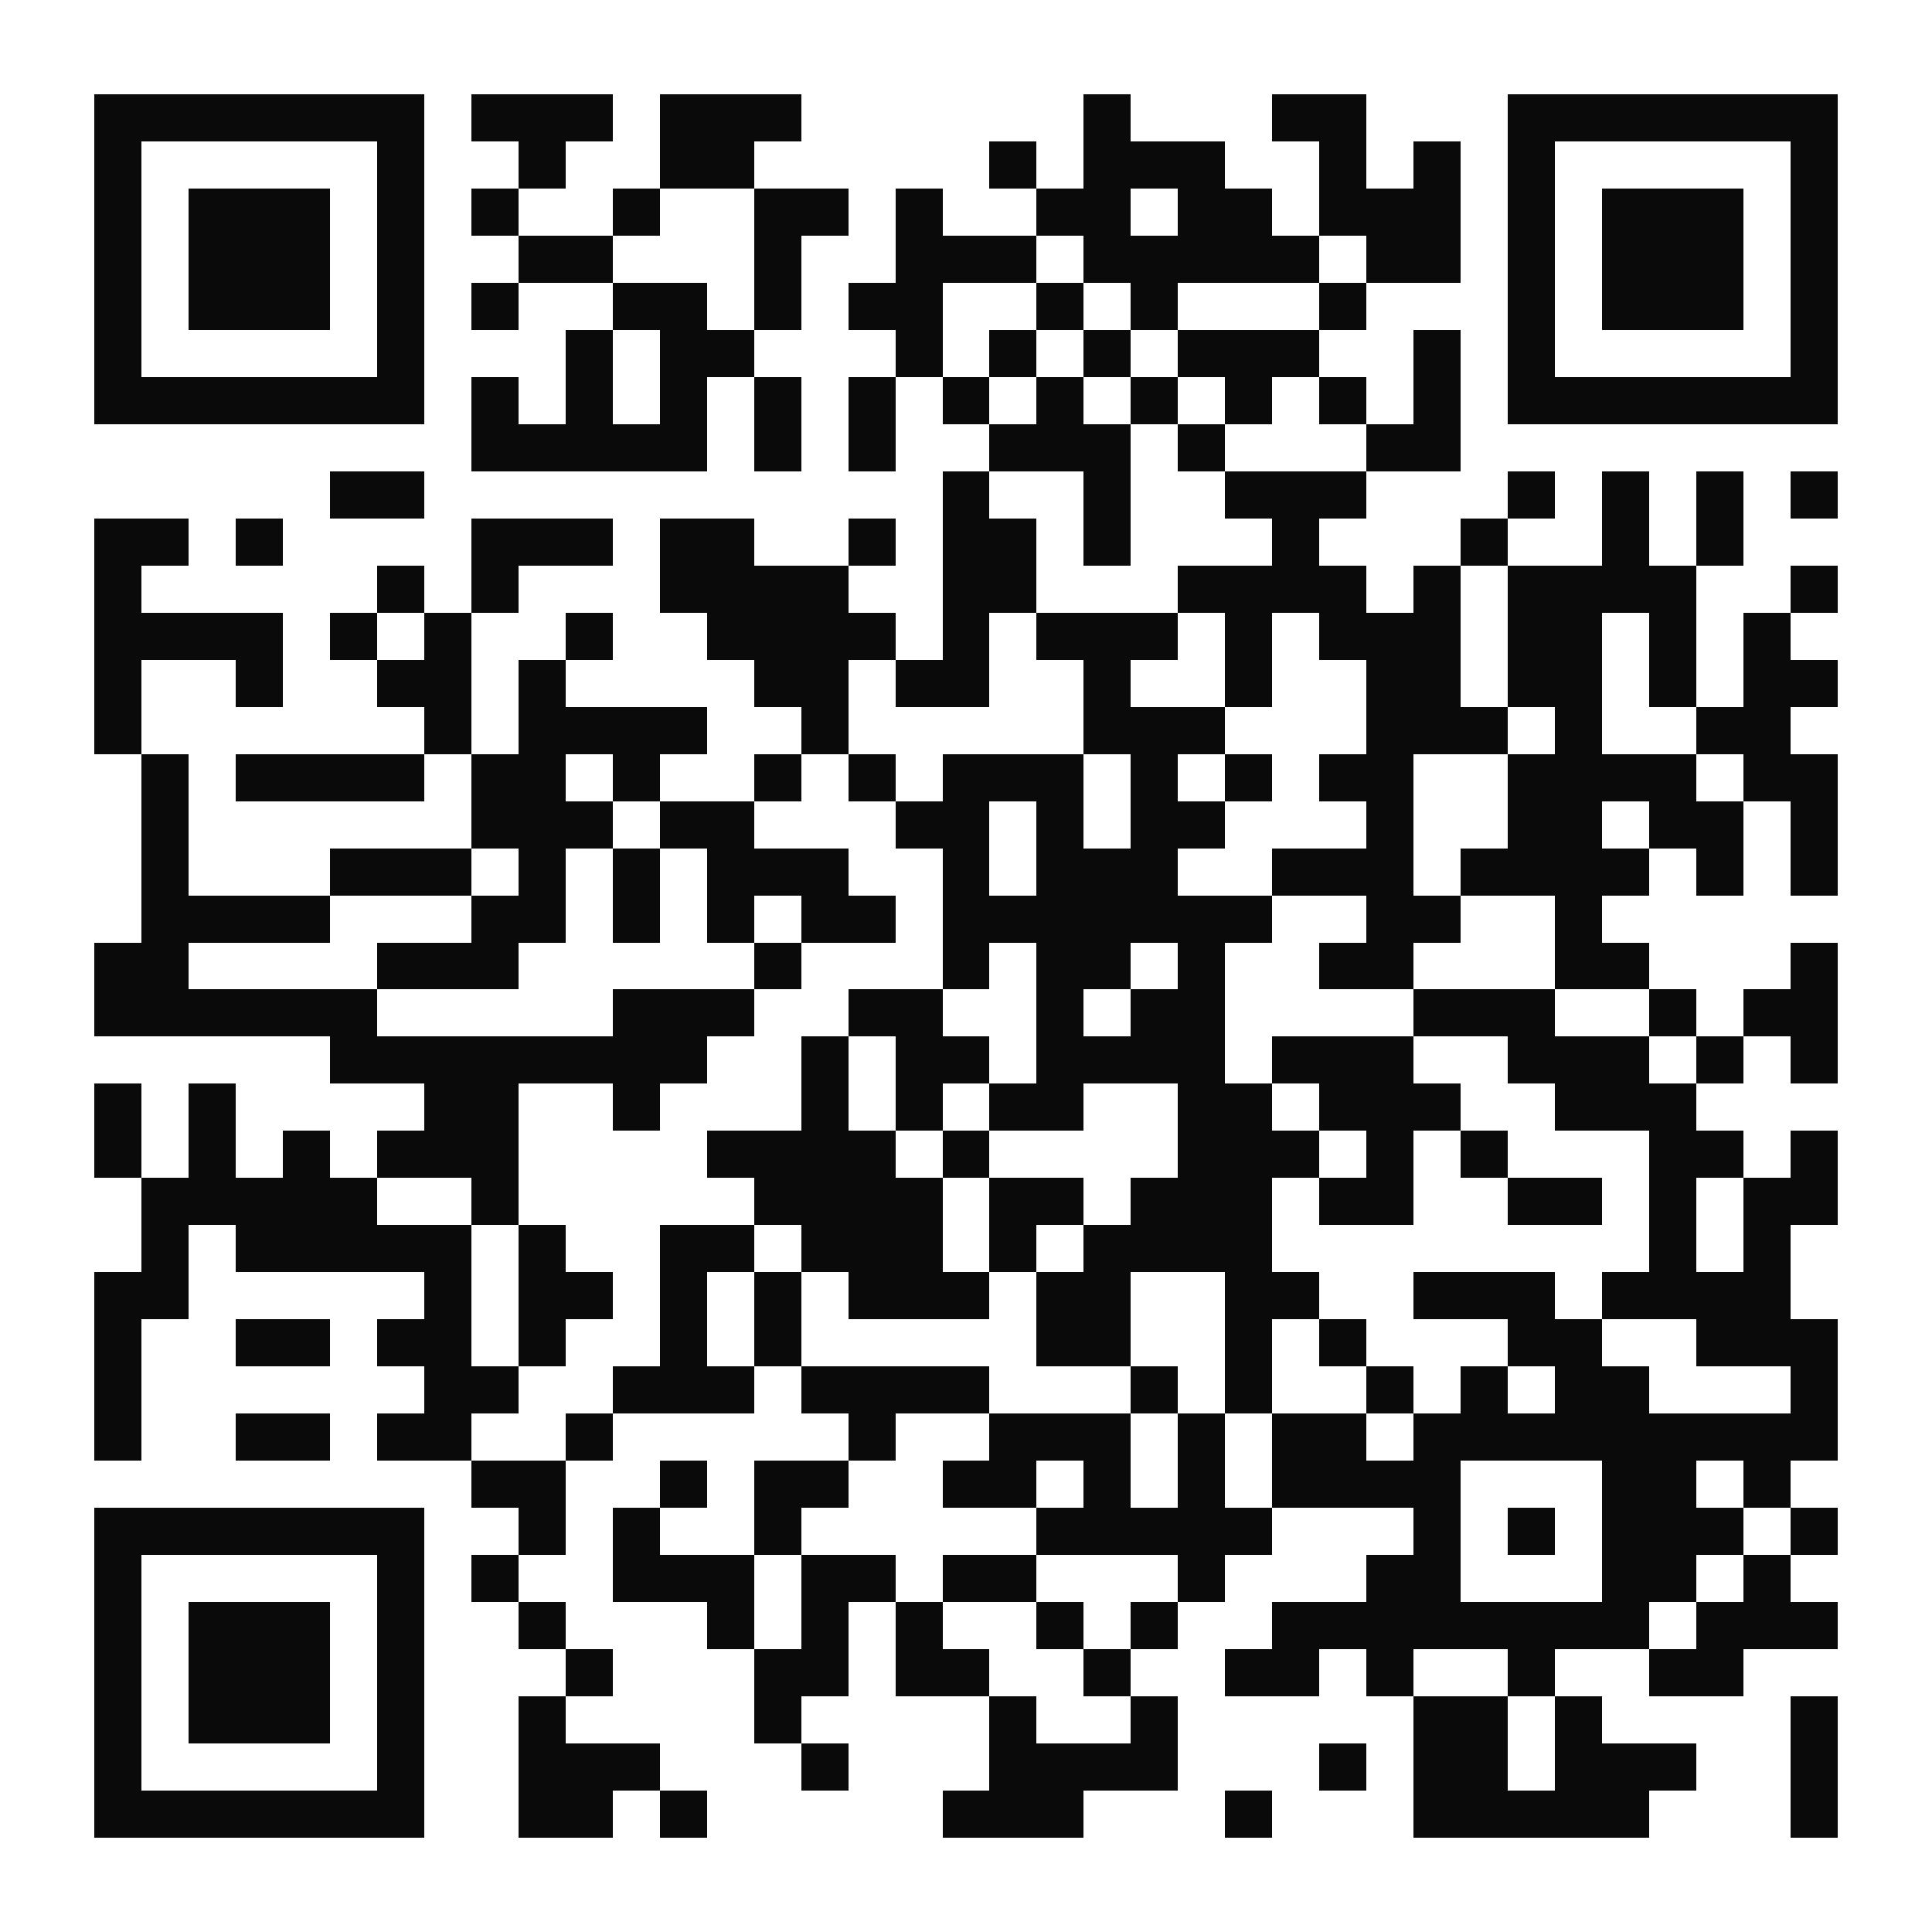
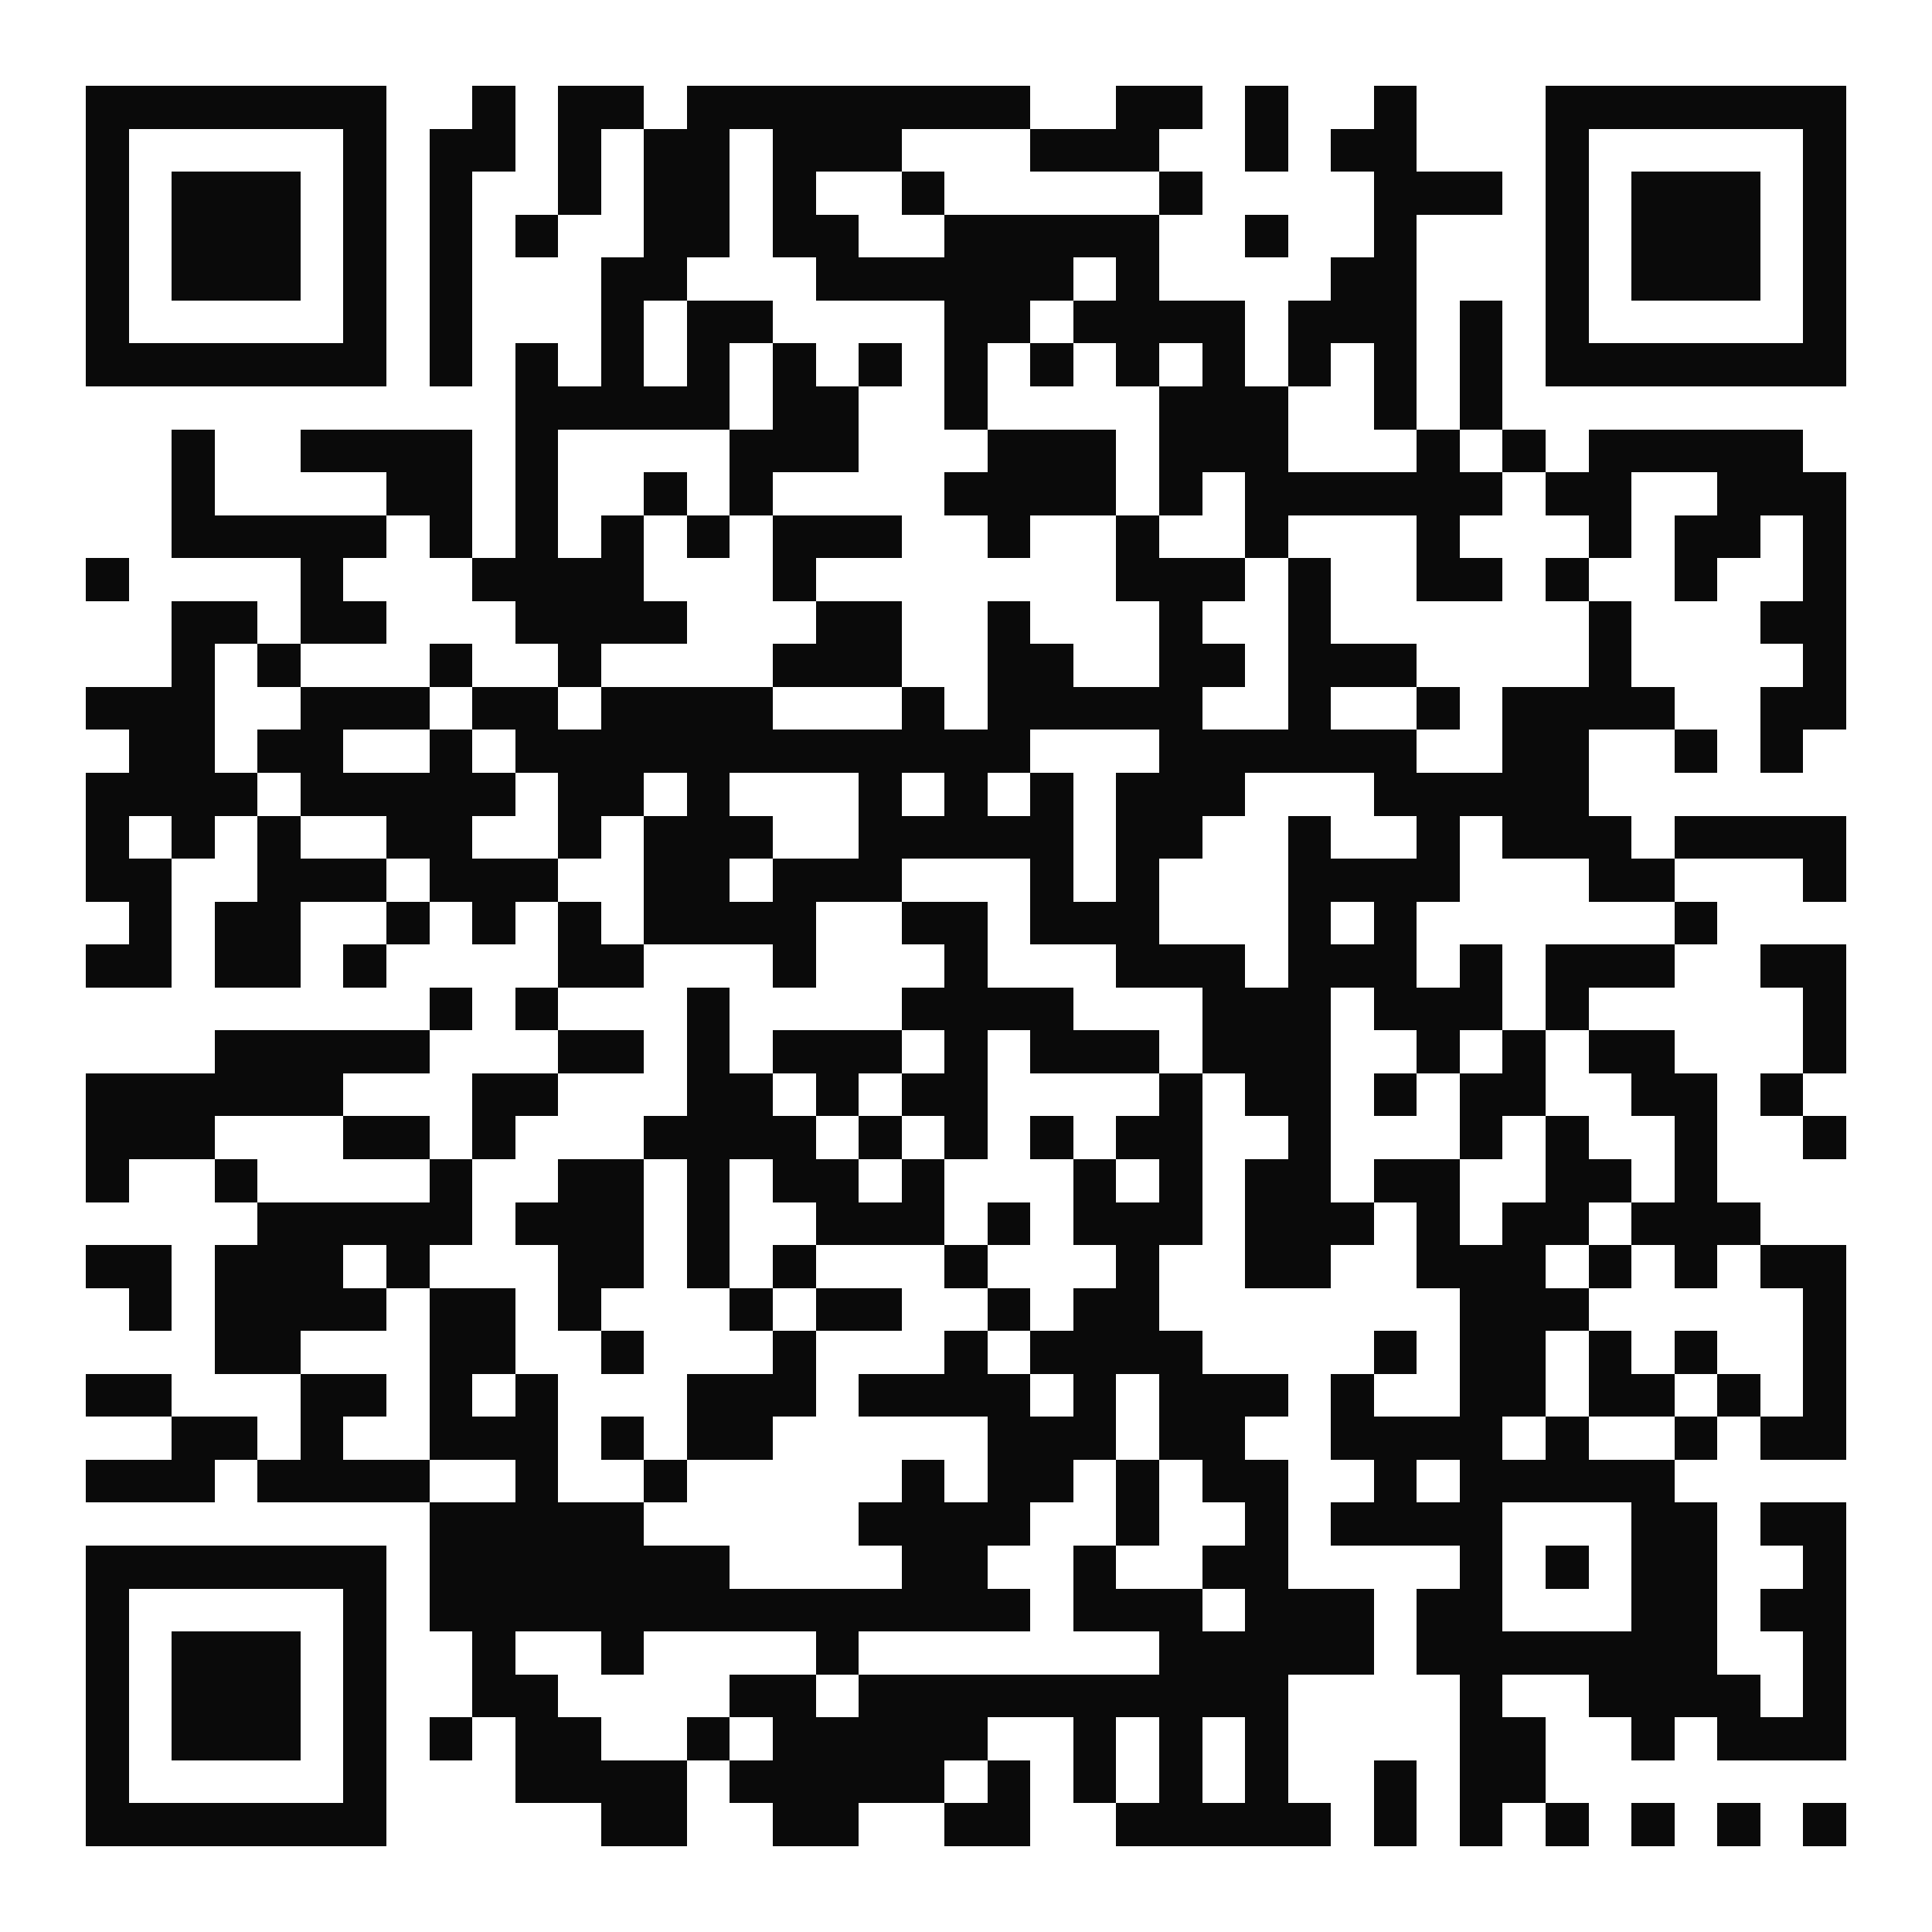
- <svg xmlns="http://www.w3.org/2000/svg" width="1024" height="1024" viewBox="0 0 41 41" shape-rendering="crispEdges">
-   <path fill="#FFFFFF" d="M0 0h41v41H0z" />
-   <path stroke="#0A0A0A" d="M2 2.5h7m1 0h3m1 0h3m6 0h1m3 0h2m3 0h7M2 3.5h1m5 0h1m2 0h1m2 0h2m5 0h1m1 0h3m2 0h1m1 0h1m1 0h1m5 0h1M2 4.5h1m1 0h3m1 0h1m1 0h1m2 0h1m2 0h2m1 0h1m2 0h2m1 0h2m1 0h3m1 0h1m1 0h3m1 0h1M2 5.5h1m1 0h3m1 0h1m2 0h2m3 0h1m2 0h3m1 0h5m1 0h2m1 0h1m1 0h3m1 0h1M2 6.5h1m1 0h3m1 0h1m1 0h1m2 0h2m1 0h1m1 0h2m2 0h1m1 0h1m3 0h1m3 0h1m1 0h3m1 0h1M2 7.5h1m5 0h1m3 0h1m1 0h2m3 0h1m1 0h1m1 0h1m1 0h3m2 0h1m1 0h1m5 0h1M2 8.5h7m1 0h1m1 0h1m1 0h1m1 0h1m1 0h1m1 0h1m1 0h1m1 0h1m1 0h1m1 0h1m1 0h1m1 0h7M10 9.5h5m1 0h1m1 0h1m2 0h3m1 0h1m3 0h2M7 10.5h2m11 0h1m2 0h1m2 0h3m3 0h1m1 0h1m1 0h1m1 0h1M2 11.5h2m1 0h1m4 0h3m1 0h2m2 0h1m1 0h2m1 0h1m3 0h1m3 0h1m2 0h1m1 0h1M2 12.5h1m5 0h1m1 0h1m3 0h4m2 0h2m3 0h4m1 0h1m1 0h4m2 0h1M2 13.5h4m1 0h1m1 0h1m2 0h1m2 0h4m1 0h1m1 0h3m1 0h1m1 0h3m1 0h2m1 0h1m1 0h1M2 14.5h1m2 0h1m2 0h2m1 0h1m4 0h2m1 0h2m2 0h1m2 0h1m2 0h2m1 0h2m1 0h1m1 0h2M2 15.5h1m6 0h1m1 0h4m2 0h1m5 0h3m3 0h3m1 0h1m2 0h2M3 16.5h1m1 0h4m1 0h2m1 0h1m2 0h1m1 0h1m1 0h3m1 0h1m1 0h1m1 0h2m2 0h4m1 0h2M3 17.5h1m6 0h3m1 0h2m3 0h2m1 0h1m1 0h2m3 0h1m2 0h2m1 0h2m1 0h1M3 18.5h1m3 0h3m1 0h1m1 0h1m1 0h3m2 0h1m1 0h3m2 0h3m1 0h4m1 0h1m1 0h1M3 19.5h4m3 0h2m1 0h1m1 0h1m1 0h2m1 0h7m2 0h2m2 0h1M2 20.5h2m4 0h3m5 0h1m3 0h1m1 0h2m1 0h1m2 0h2m3 0h2m3 0h1M2 21.5h6m5 0h3m2 0h2m2 0h1m1 0h2m4 0h3m2 0h1m1 0h2M7 22.5h8m2 0h1m1 0h2m1 0h4m1 0h3m2 0h3m1 0h1m1 0h1M2 23.5h1m1 0h1m4 0h2m2 0h1m3 0h1m1 0h1m1 0h2m2 0h2m1 0h3m2 0h3M2 24.5h1m1 0h1m1 0h1m1 0h3m4 0h4m1 0h1m4 0h3m1 0h1m1 0h1m3 0h2m1 0h1M3 25.5h5m2 0h1m5 0h4m1 0h2m1 0h3m1 0h2m2 0h2m1 0h1m1 0h2M3 26.5h1m1 0h5m1 0h1m2 0h2m1 0h3m1 0h1m1 0h4m8 0h1m1 0h1M2 27.5h2m5 0h1m1 0h2m1 0h1m1 0h1m1 0h3m1 0h2m2 0h2m2 0h3m1 0h4M2 28.5h1m2 0h2m1 0h2m1 0h1m2 0h1m1 0h1m5 0h2m2 0h1m1 0h1m3 0h2m2 0h3M2 29.5h1m6 0h2m2 0h3m1 0h4m3 0h1m1 0h1m2 0h1m1 0h1m1 0h2m3 0h1M2 30.5h1m2 0h2m1 0h2m2 0h1m5 0h1m2 0h3m1 0h1m1 0h2m1 0h9M10 31.5h2m2 0h1m1 0h2m2 0h2m1 0h1m1 0h1m1 0h4m3 0h2m1 0h1M2 32.5h7m2 0h1m1 0h1m2 0h1m5 0h5m3 0h1m1 0h1m1 0h3m1 0h1M2 33.5h1m5 0h1m1 0h1m2 0h3m1 0h2m1 0h2m3 0h1m3 0h2m3 0h2m1 0h1M2 34.5h1m1 0h3m1 0h1m2 0h1m3 0h1m1 0h1m1 0h1m2 0h1m1 0h1m2 0h8m1 0h3M2 35.5h1m1 0h3m1 0h1m3 0h1m3 0h2m1 0h2m2 0h1m2 0h2m1 0h1m2 0h1m2 0h2M2 36.5h1m1 0h3m1 0h1m2 0h1m4 0h1m4 0h1m2 0h1m5 0h2m1 0h1m4 0h1M2 37.5h1m5 0h1m2 0h3m3 0h1m3 0h4m3 0h1m1 0h2m1 0h3m2 0h1M2 38.5h7m2 0h2m1 0h1m5 0h3m3 0h1m3 0h5m3 0h1" />
+ <svg xmlns="http://www.w3.org/2000/svg" width="1024" height="1024" viewBox="0 0 45 45" shape-rendering="crispEdges">
+   <path fill="#FFFFFF" d="M0 0h45v45H0z" />
+   <path stroke="#0A0A0A" d="M2 2.5h7m2 0h1m1 0h2m1 0h8m2 0h2m1 0h1m2 0h1m3 0h7M2 3.5h1m5 0h1m1 0h2m1 0h1m1 0h2m1 0h3m3 0h3m2 0h1m1 0h2m3 0h1m5 0h1M2 4.5h1m1 0h3m1 0h1m1 0h1m2 0h1m1 0h2m1 0h1m2 0h1m5 0h1m4 0h3m1 0h1m1 0h3m1 0h1M2 5.5h1m1 0h3m1 0h1m1 0h1m1 0h1m2 0h2m1 0h2m2 0h5m2 0h1m2 0h1m3 0h1m1 0h3m1 0h1M2 6.5h1m1 0h3m1 0h1m1 0h1m3 0h2m3 0h6m1 0h1m4 0h2m3 0h1m1 0h3m1 0h1M2 7.5h1m5 0h1m1 0h1m3 0h1m1 0h2m4 0h2m1 0h4m1 0h3m1 0h1m1 0h1m5 0h1M2 8.5h7m1 0h1m1 0h1m1 0h1m1 0h1m1 0h1m1 0h1m1 0h1m1 0h1m1 0h1m1 0h1m1 0h1m1 0h1m1 0h1m1 0h7M12 9.5h5m1 0h2m2 0h1m4 0h3m2 0h1m1 0h1M4 10.5h1m2 0h4m1 0h1m4 0h3m3 0h3m1 0h3m3 0h1m1 0h1m1 0h5M4 11.5h1m4 0h2m1 0h1m2 0h1m1 0h1m4 0h4m1 0h1m1 0h6m1 0h2m2 0h3M4 12.5h5m1 0h1m1 0h1m1 0h1m1 0h1m1 0h3m2 0h1m2 0h1m2 0h1m3 0h1m3 0h1m1 0h2m1 0h1M2 13.5h1m4 0h1m3 0h4m3 0h1m7 0h3m1 0h1m2 0h2m1 0h1m2 0h1m2 0h1M4 14.5h2m1 0h2m3 0h4m3 0h2m2 0h1m3 0h1m2 0h1m6 0h1m3 0h2M4 15.5h1m1 0h1m3 0h1m2 0h1m4 0h3m2 0h2m2 0h2m1 0h3m4 0h1m4 0h1M2 16.5h3m2 0h3m1 0h2m1 0h4m3 0h1m1 0h5m2 0h1m2 0h1m1 0h4m2 0h2M3 17.5h2m1 0h2m2 0h1m1 0h12m3 0h6m2 0h2m2 0h1m1 0h1M2 18.5h4m1 0h5m1 0h2m1 0h1m3 0h1m1 0h1m1 0h1m1 0h3m3 0h5M2 19.5h1m1 0h1m1 0h1m2 0h2m2 0h1m1 0h3m2 0h5m1 0h2m2 0h1m2 0h1m1 0h3m1 0h4M2 20.5h2m2 0h3m1 0h3m2 0h2m1 0h3m3 0h1m1 0h1m3 0h4m3 0h2m3 0h1M3 21.5h1m1 0h2m2 0h1m1 0h1m1 0h1m1 0h4m2 0h2m1 0h3m3 0h1m1 0h1m6 0h1M2 22.5h2m1 0h2m1 0h1m4 0h2m3 0h1m3 0h1m3 0h3m1 0h3m1 0h1m1 0h3m2 0h2M10 23.5h1m1 0h1m3 0h1m4 0h4m3 0h3m1 0h3m1 0h1m5 0h1M5 24.5h5m3 0h2m1 0h1m1 0h3m1 0h1m1 0h3m1 0h3m2 0h1m1 0h1m1 0h2m3 0h1M2 25.5h6m3 0h2m3 0h2m1 0h1m1 0h2m4 0h1m1 0h2m1 0h1m1 0h2m2 0h2m1 0h1M2 26.5h3m3 0h2m1 0h1m3 0h4m1 0h1m1 0h1m1 0h1m1 0h2m2 0h1m3 0h1m1 0h1m2 0h1m2 0h1M2 27.5h1m2 0h1m4 0h1m2 0h2m1 0h1m1 0h2m1 0h1m3 0h1m1 0h1m1 0h2m1 0h2m2 0h2m1 0h1M6 28.5h5m1 0h3m1 0h1m2 0h3m1 0h1m1 0h3m1 0h3m1 0h1m1 0h2m1 0h3M2 29.5h2m1 0h3m1 0h1m3 0h2m1 0h1m1 0h1m3 0h1m3 0h1m2 0h2m2 0h3m1 0h1m1 0h1m1 0h2M3 30.5h1m1 0h4m1 0h2m1 0h1m3 0h1m1 0h2m2 0h1m1 0h2m7 0h3m5 0h1M5 31.5h2m3 0h2m2 0h1m3 0h1m3 0h1m1 0h4m4 0h1m1 0h2m1 0h1m1 0h1m2 0h1M2 32.5h2m3 0h2m1 0h1m1 0h1m3 0h3m1 0h4m1 0h1m1 0h3m1 0h1m2 0h2m1 0h2m1 0h1m1 0h1M4 33.5h2m1 0h1m2 0h3m1 0h1m1 0h2m5 0h3m1 0h2m2 0h4m1 0h1m2 0h1m1 0h2M2 34.5h3m1 0h4m2 0h1m2 0h1m5 0h1m1 0h2m1 0h1m1 0h2m2 0h1m1 0h5M10 35.5h5m5 0h4m2 0h1m2 0h1m1 0h4m3 0h2m1 0h2M2 36.5h7m1 0h7m4 0h2m2 0h1m2 0h2m4 0h1m1 0h1m1 0h2m2 0h1M2 37.5h1m5 0h1m1 0h14m1 0h3m1 0h3m1 0h2m3 0h2m1 0h2M2 38.5h1m1 0h3m1 0h1m2 0h1m2 0h1m4 0h1m7 0h5m1 0h7m2 0h1M2 39.5h1m1 0h3m1 0h1m2 0h2m4 0h2m1 0h10m4 0h1m2 0h4m1 0h1M2 40.5h1m1 0h3m1 0h1m1 0h1m1 0h2m2 0h1m1 0h5m2 0h1m1 0h1m1 0h1m4 0h2m2 0h1m1 0h3M2 41.5h1m5 0h1m3 0h4m1 0h5m1 0h1m1 0h1m1 0h1m1 0h1m2 0h1m1 0h2M2 42.5h7m5 0h2m2 0h2m2 0h2m2 0h5m1 0h1m1 0h1m1 0h1m1 0h1m1 0h1m1 0h1" />
</svg>
